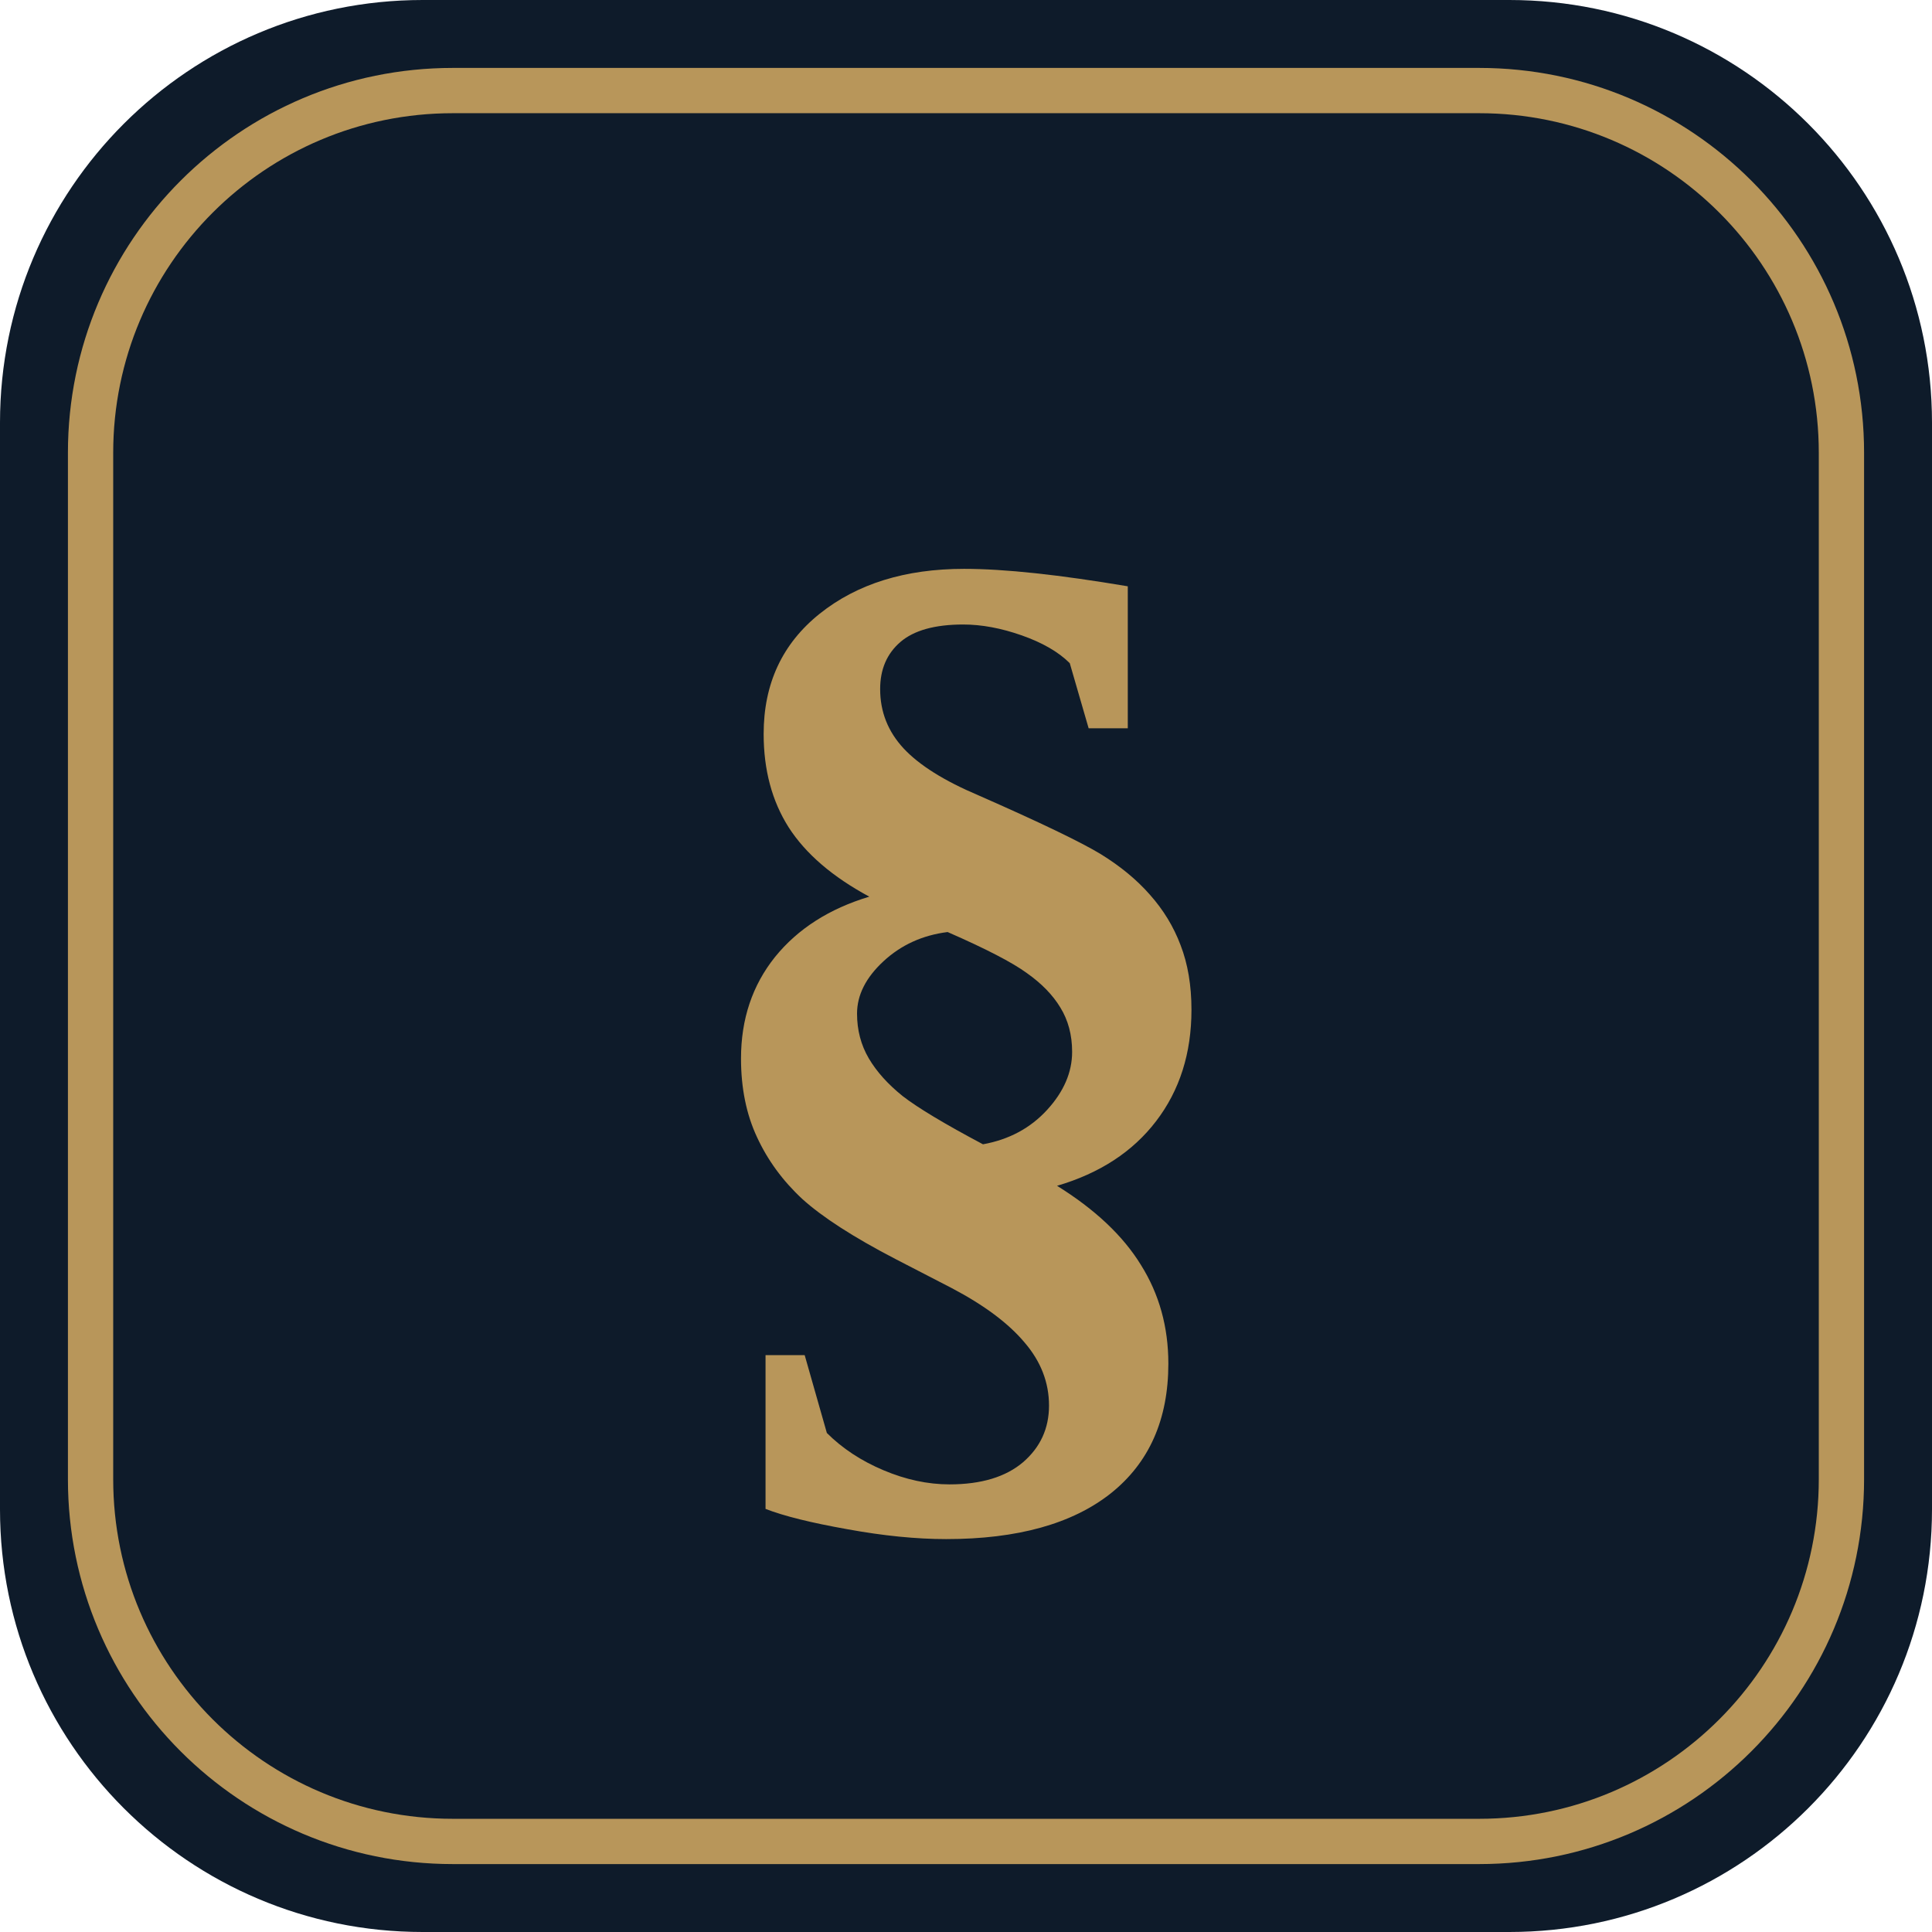
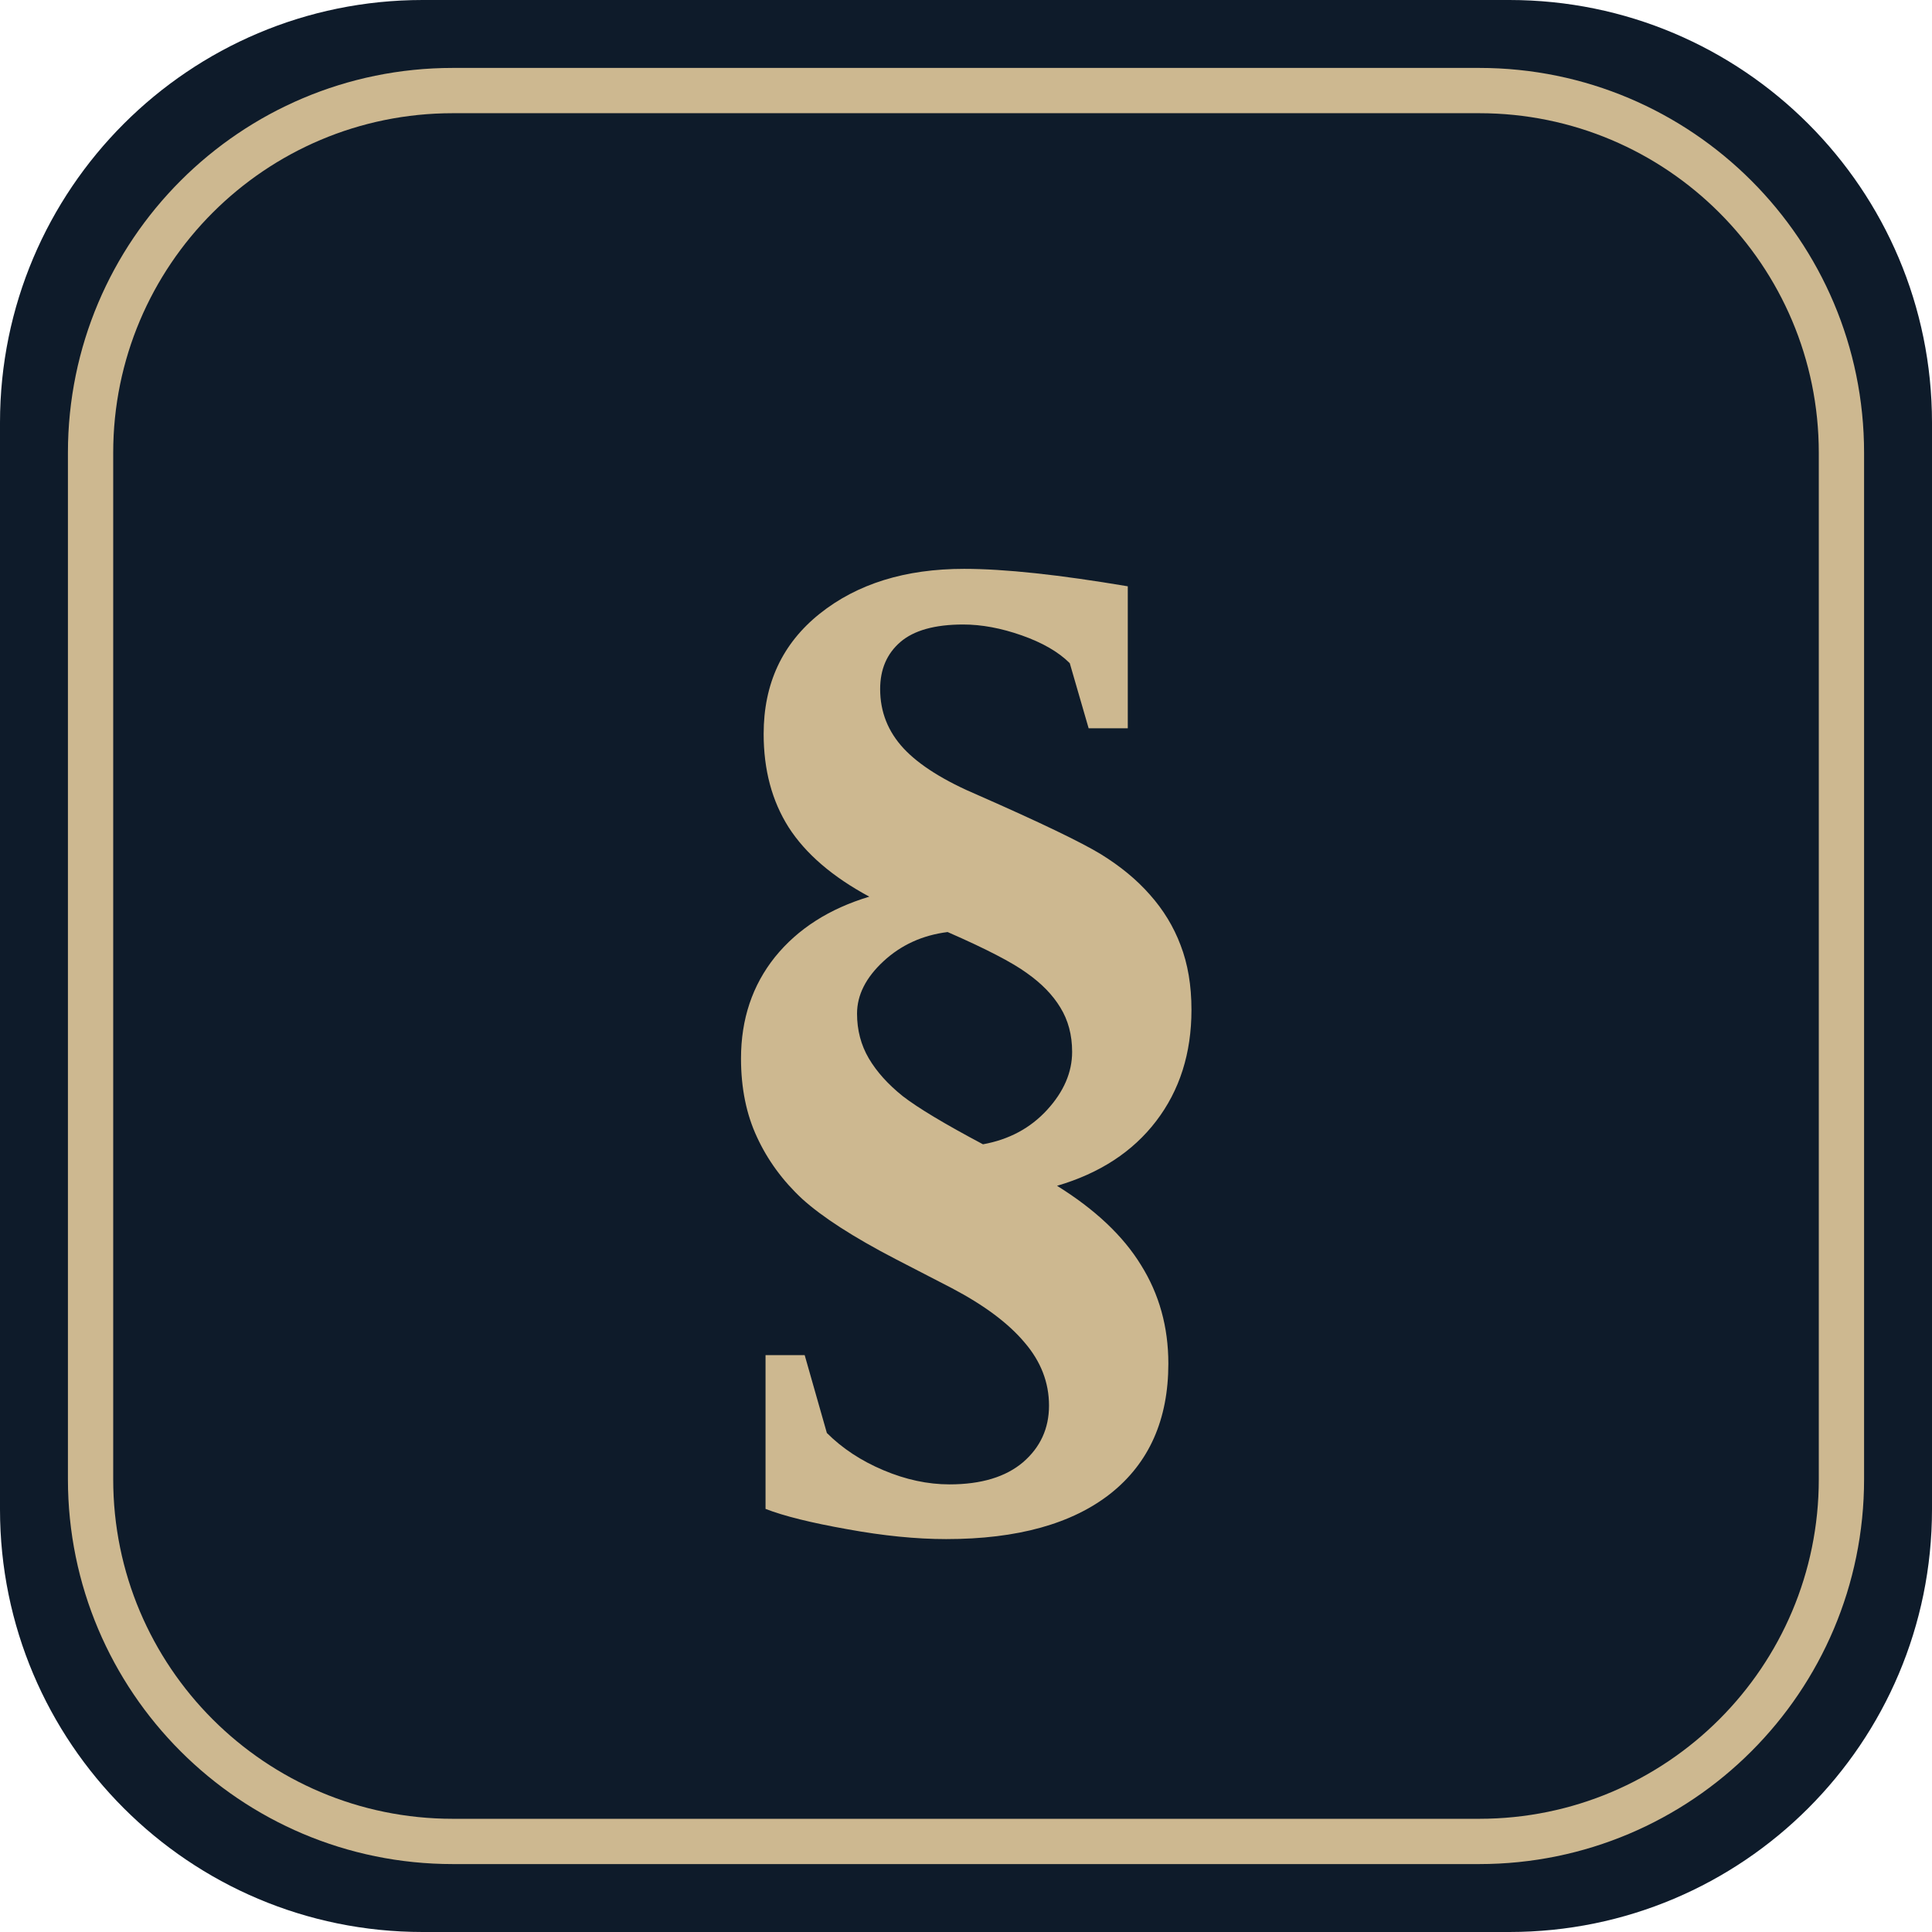
<svg xmlns="http://www.w3.org/2000/svg" viewBox="0 0 64 64">
  <rect width="64" height="64" rx="14" fill="#0e1b2a" />
-   <rect x="3" y="3" width="58" height="58" rx="12" fill="none" stroke="#b8965a" stroke-width="1.5" />
-   <text x="32" y="46" font-family="Georgia, 'Times New Roman', serif" font-size="40" font-weight="700" text-anchor="middle" fill="#b8965a">§</text>
+   <rect x="3" y="3" width="58" height="58" rx="12" fill="none" stroke="#cdb890" stroke-width="1.5" />
+   <text x="32" y="46" font-family="Georgia,'Times New Roman',serif" font-size="40" font-weight="700" text-anchor="middle" fill="#cdb890">§</text>
</svg>
